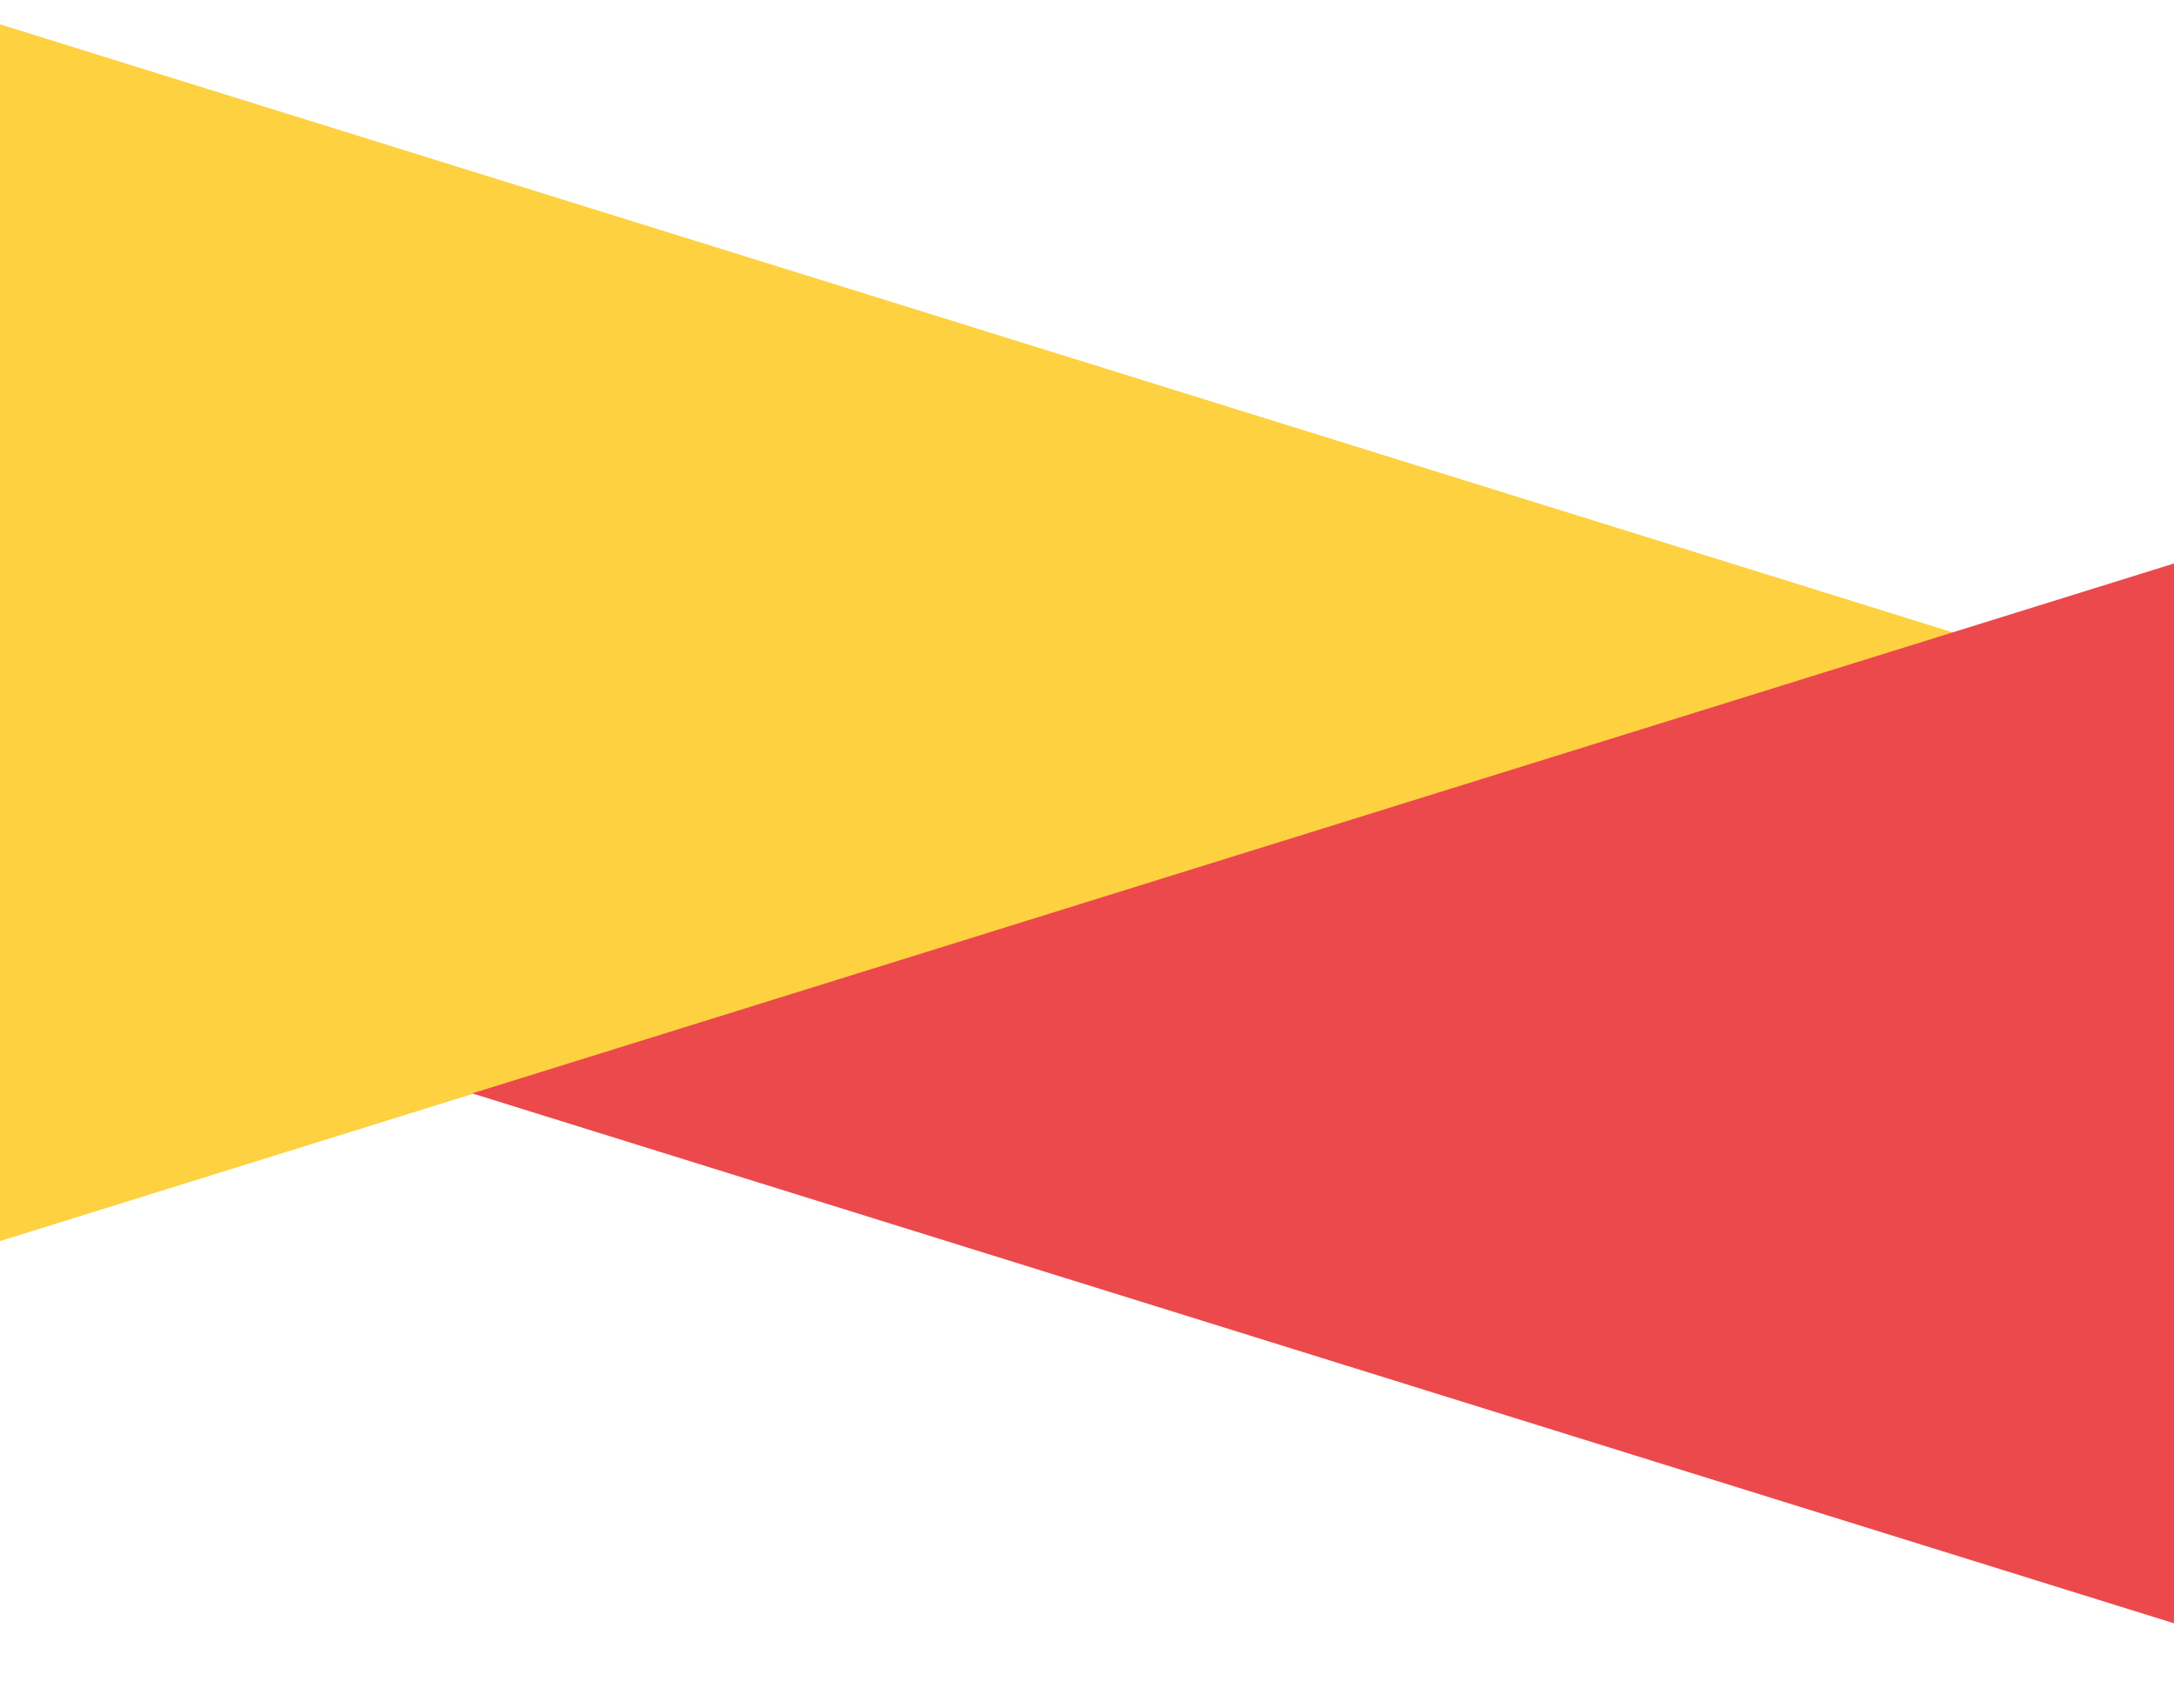
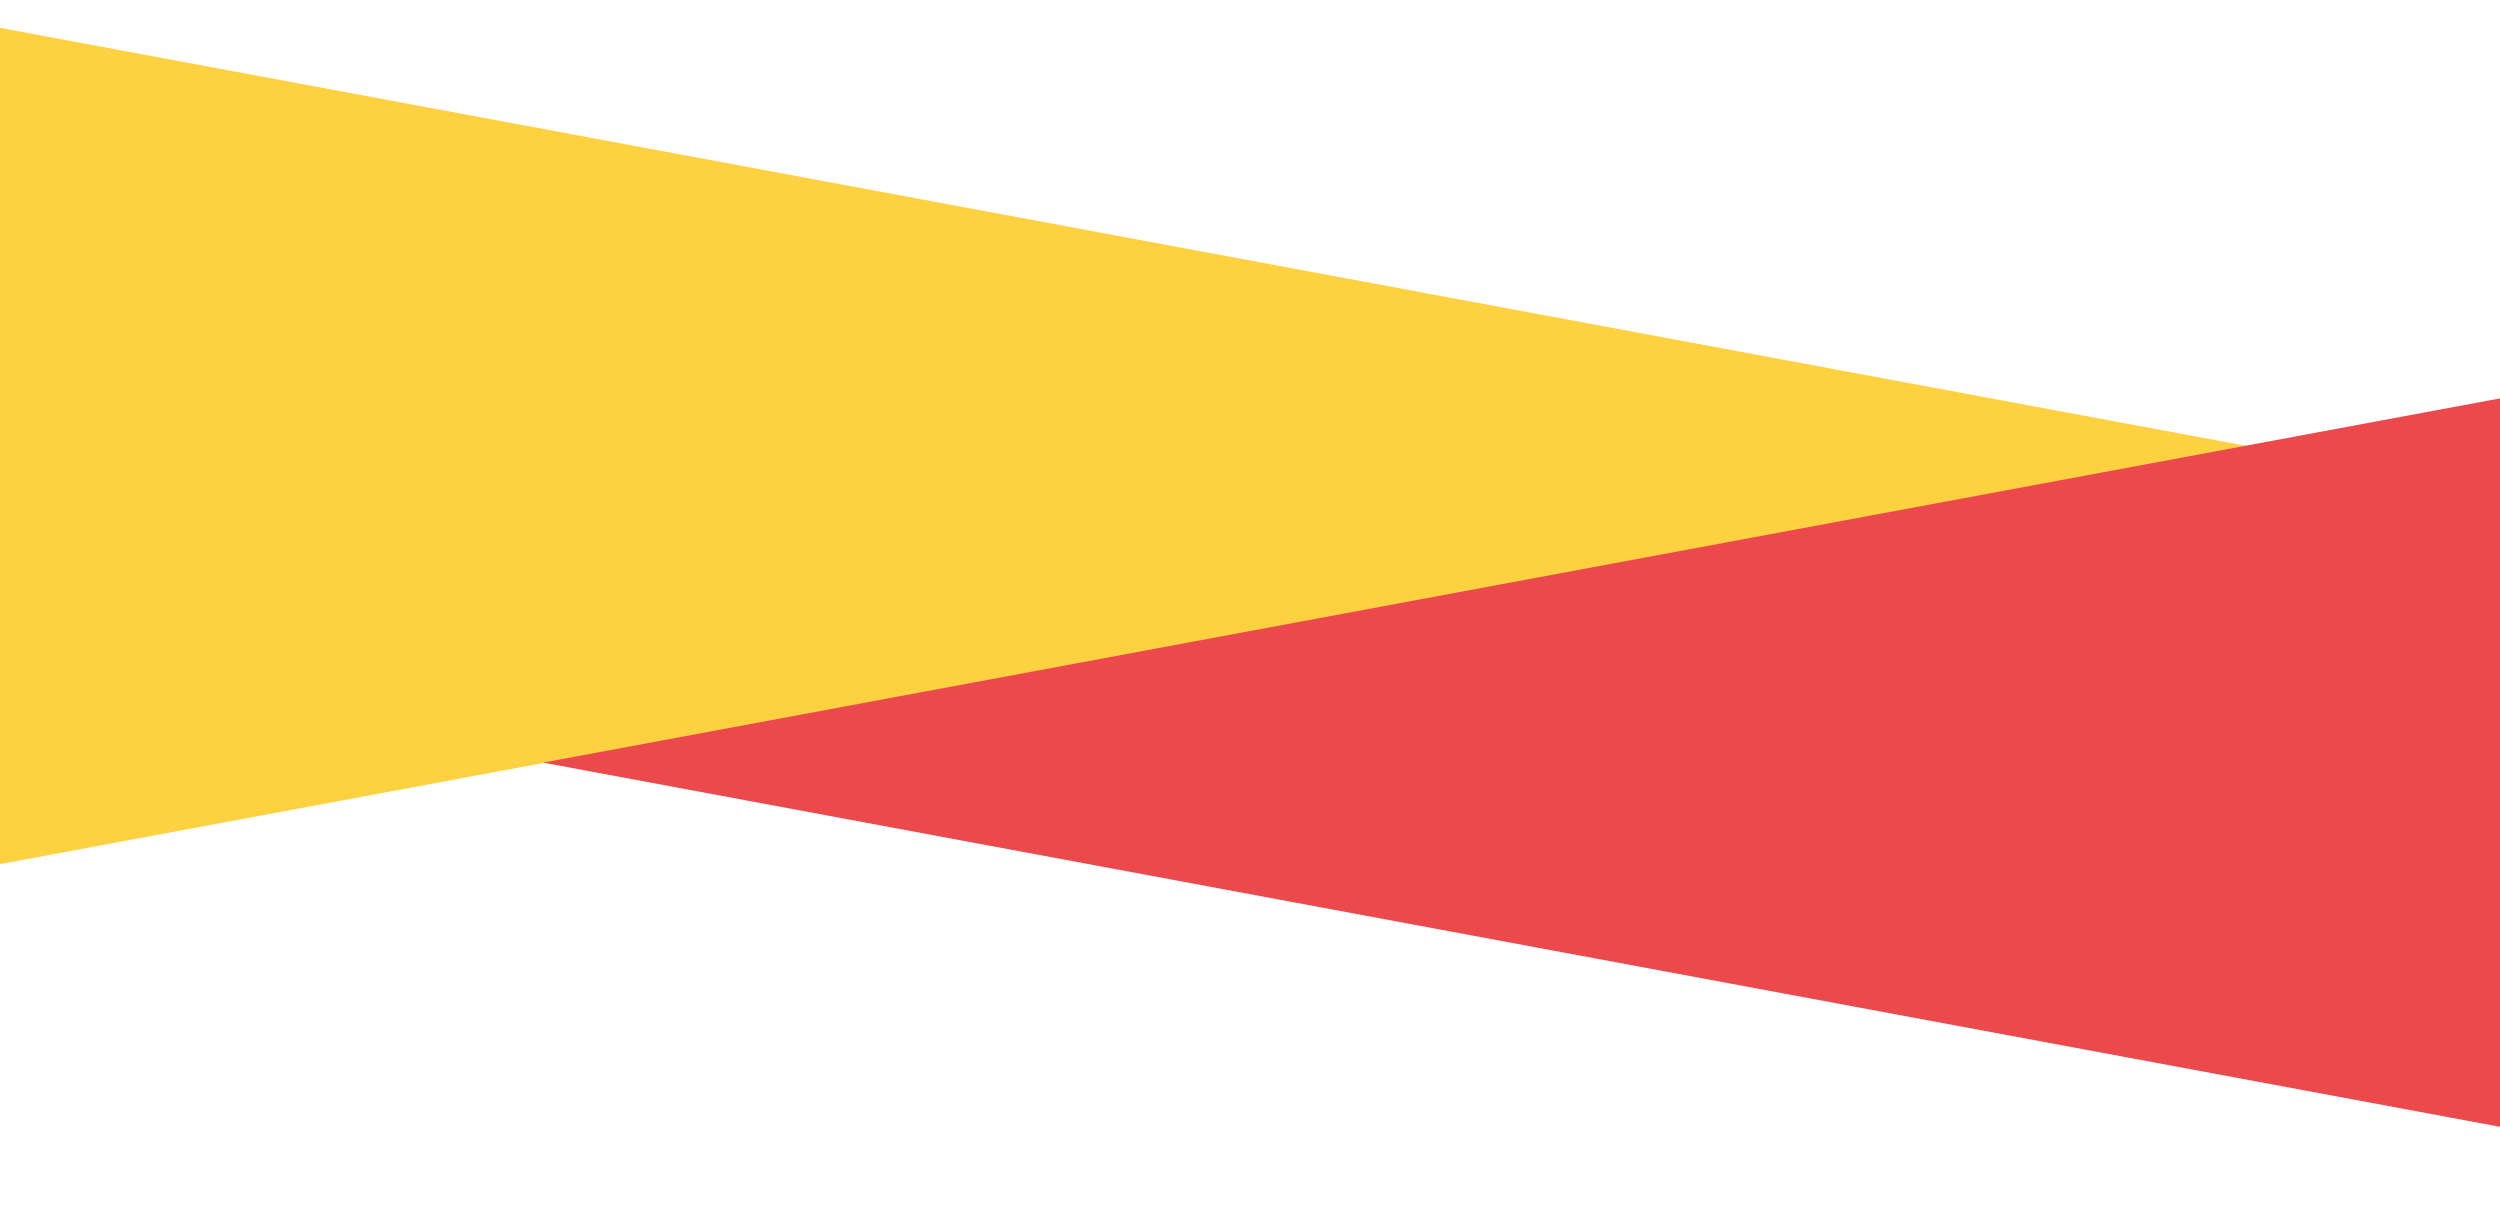
- <svg xmlns="http://www.w3.org/2000/svg" version="1.1" x="0px" y="0px" viewBox="0 0 878.604 690" enable-background="new 0 0 878.604 690" xml:space="preserve">
-   <g id="purple" class=" slide slideInLeft ">
-     <polygon fill="#FED141" points="-0.396,501.661 789.609,255.683 -0.396,9.705  " />
+ <svg xmlns="http://www.w3.org/2000/svg" version="1.1" x="0px" y="0px" viewBox="0 0 878.604 426" enable-background="new 0 0 878.604 426" xml:space="preserve">
+   <g id="purple">
+     <polygon fill="#FED141" points="-0.396,303.75 789.609,156.727 -0.396,9.705  " />
  </g>
-   <g id="pink" class=" slide slideInRight ">
-     <polygon fill="#EC494C" points="878.604,656 190.834,441.854 878.604,227.709  " />
+   <g id="pink">
+     <polygon fill="#EC494C" points="878.604,396 190.834,268.004 878.604,140.007  " />
  </g>
</svg>
